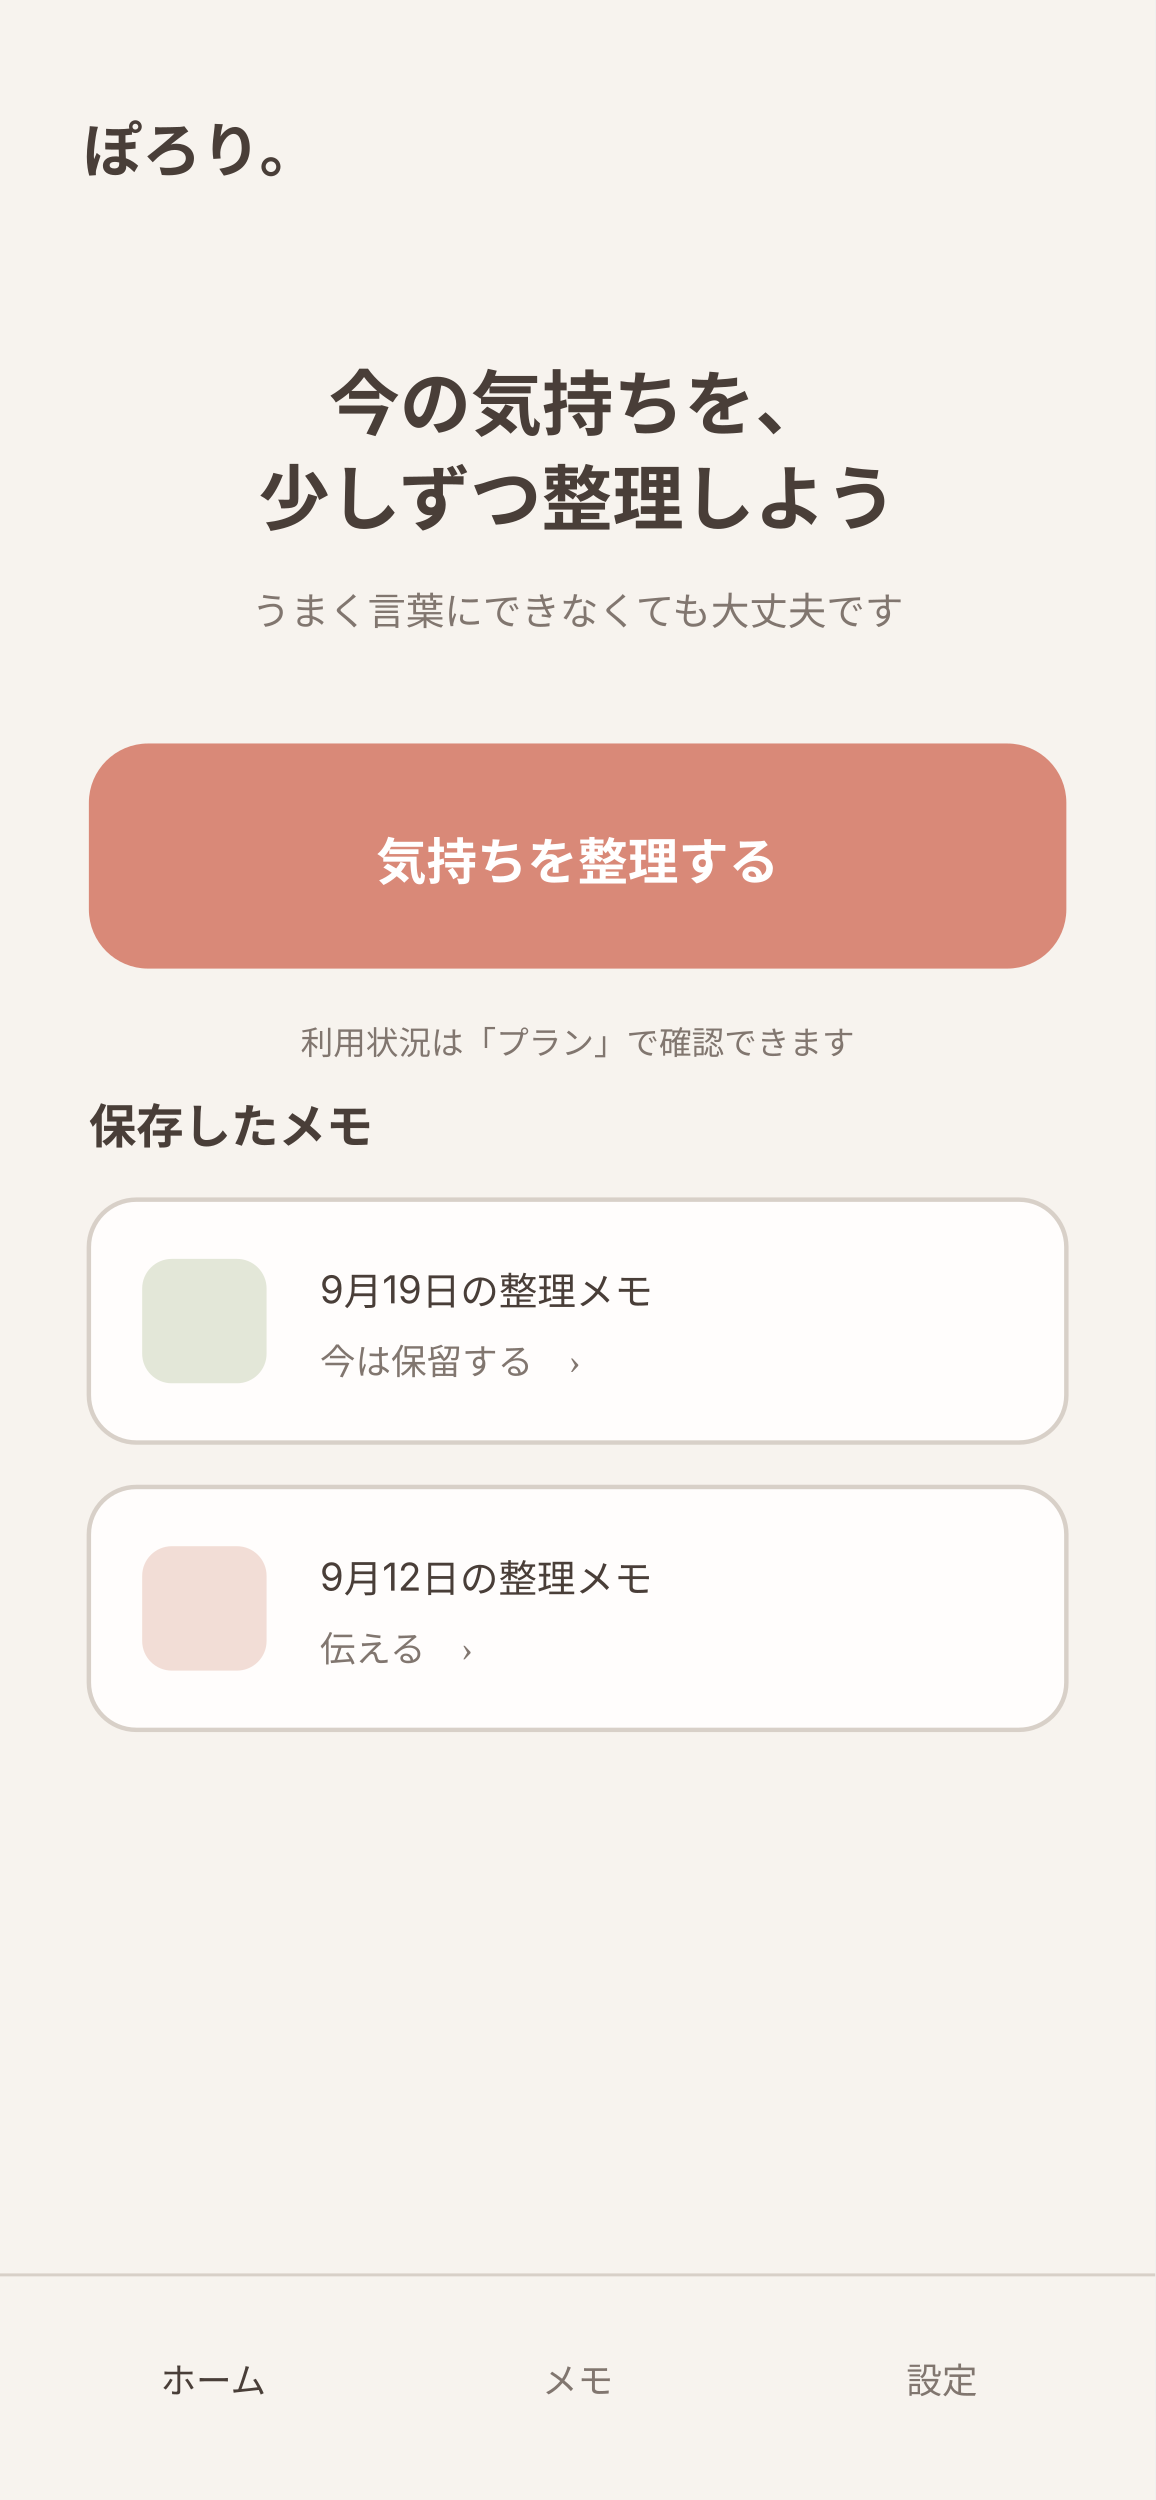
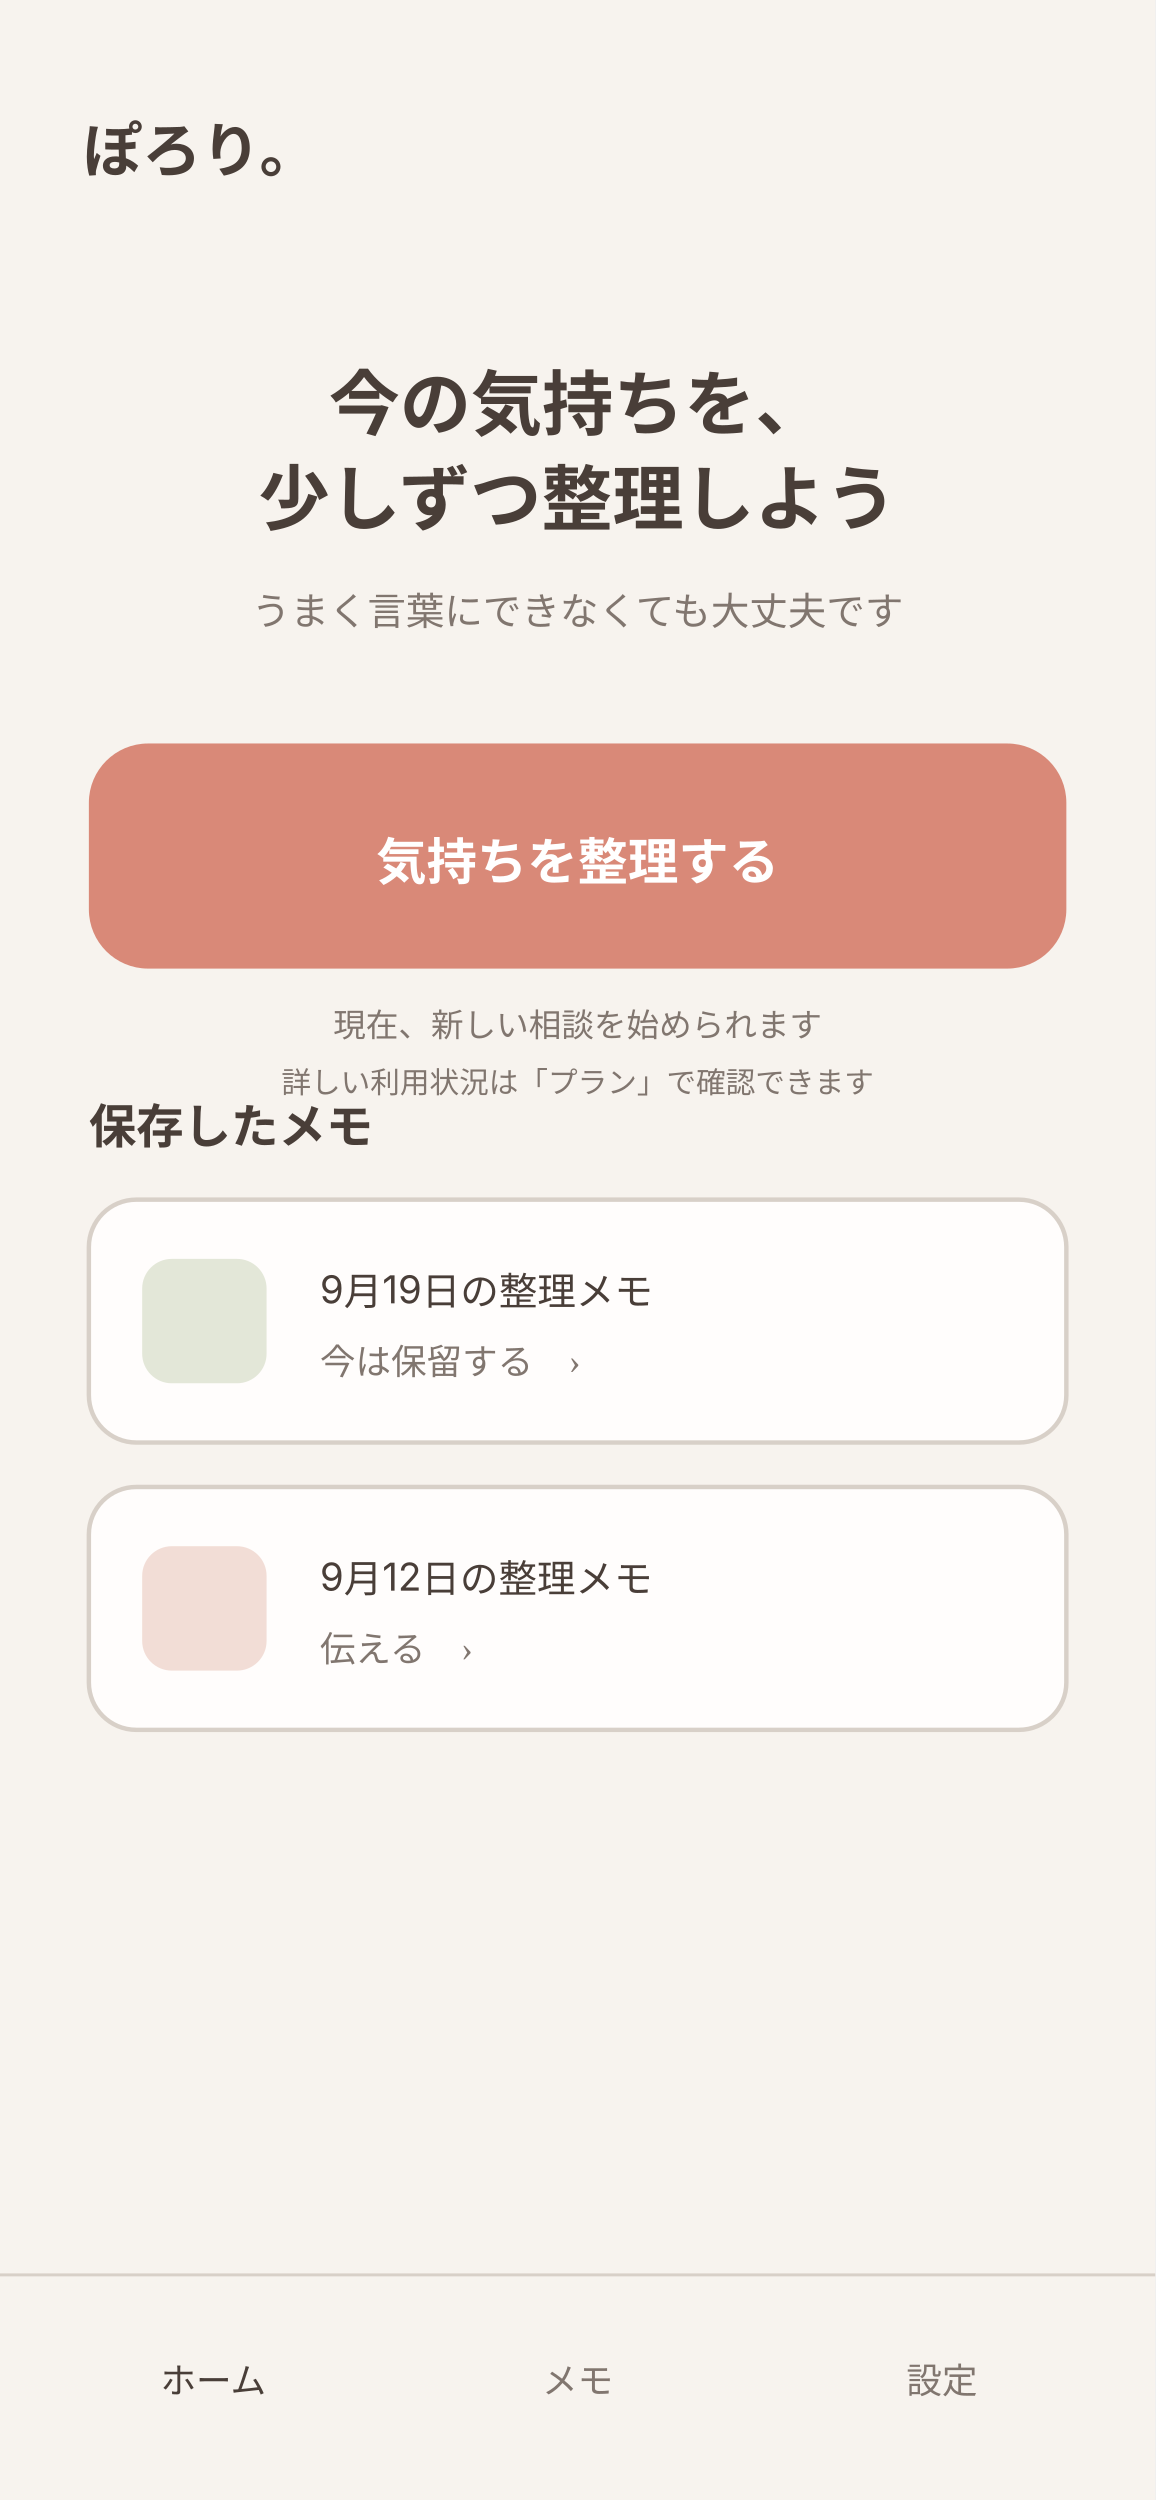
<svg xmlns="http://www.w3.org/2000/svg" width="390" height="844" viewBox="0 0 390 844">
  <rect width="390" height="844" fill="#F7F3EE" />
  <style>.t{font-family:-apple-system,BlinkMacSystemFont,"Noto Sans JP",sans-serif;fill:#493E38}.m{fill:#81766F}.card{fill:#FFFDFC;stroke:#D8D0C8;stroke-width:1.5}.btn{fill:#D98978}.soft{fill:#F2DDD6}</style>
  <text class="t" x="28" y="58" font-size="20" font-weight="700">ぽろり。</text>
  <text class="t" x="195" y="145" text-anchor="middle" font-size="24" font-weight="700">今の気持ちを、</text>
  <text class="t" x="195" y="177" text-anchor="middle" font-size="24" font-weight="700">少しずつ整理しよう</text>
  <text class="m" x="195" y="211" text-anchor="middle" font-size="13">うまく言葉にできなくても大丈夫です</text>
  <rect class="btn" x="30" y="251" width="330" height="76" rx="20" />
  <text x="195" y="297" text-anchor="middle" font-family="sans-serif" font-size="17" fill="#FFFFFF" font-weight="700">気持ちを整理する</text>
-   <text class="m" x="195" y="356" text-anchor="middle" font-size="11">利用状況は「プラン」で確認できます</text>
+   <text class="m" x="195" y="350" text-anchor="middle" font-size="11">現在、新しい相談を始められます</text>
+   <text class="m" x="195" y="369" text-anchor="middle" font-size="10">詳しい利用状況は「プラン」で確認できます</text>
  <text class="t" x="30" y="386" font-size="16" font-weight="700">保存したメモ</text>
  <rect class="card" x="30" y="405" width="330" height="82" rx="16" />
  <rect x="48" y="425" width="42" height="42" rx="10" fill="#E3E7D8" />
  <text class="t" x="108" y="440" font-size="13">9月19日の整理メモ</text>
  <text class="m" x="108" y="464" font-size="12">今は保留する　›</text>
  <rect class="card" x="30" y="502" width="330" height="82" rx="16" />
  <rect x="48" y="522" width="42" height="42" rx="10" fill="#F2DDD6" />
  <text class="t" x="108" y="537" font-size="13">9月12日の整理メモ</text>
  <text class="m" x="108" y="561" font-size="12">伝える　›</text>
  <line x1="0" y1="768" x2="390" y2="768" stroke="#D8D0C8" />
  <text class="t" x="72" y="808" text-anchor="middle" font-size="12">ホーム</text>
  <text class="m" x="195" y="808" text-anchor="middle" font-size="12">メモ</text>
  <text class="m" x="318" y="808" text-anchor="middle" font-size="12">設定</text>
</svg>
